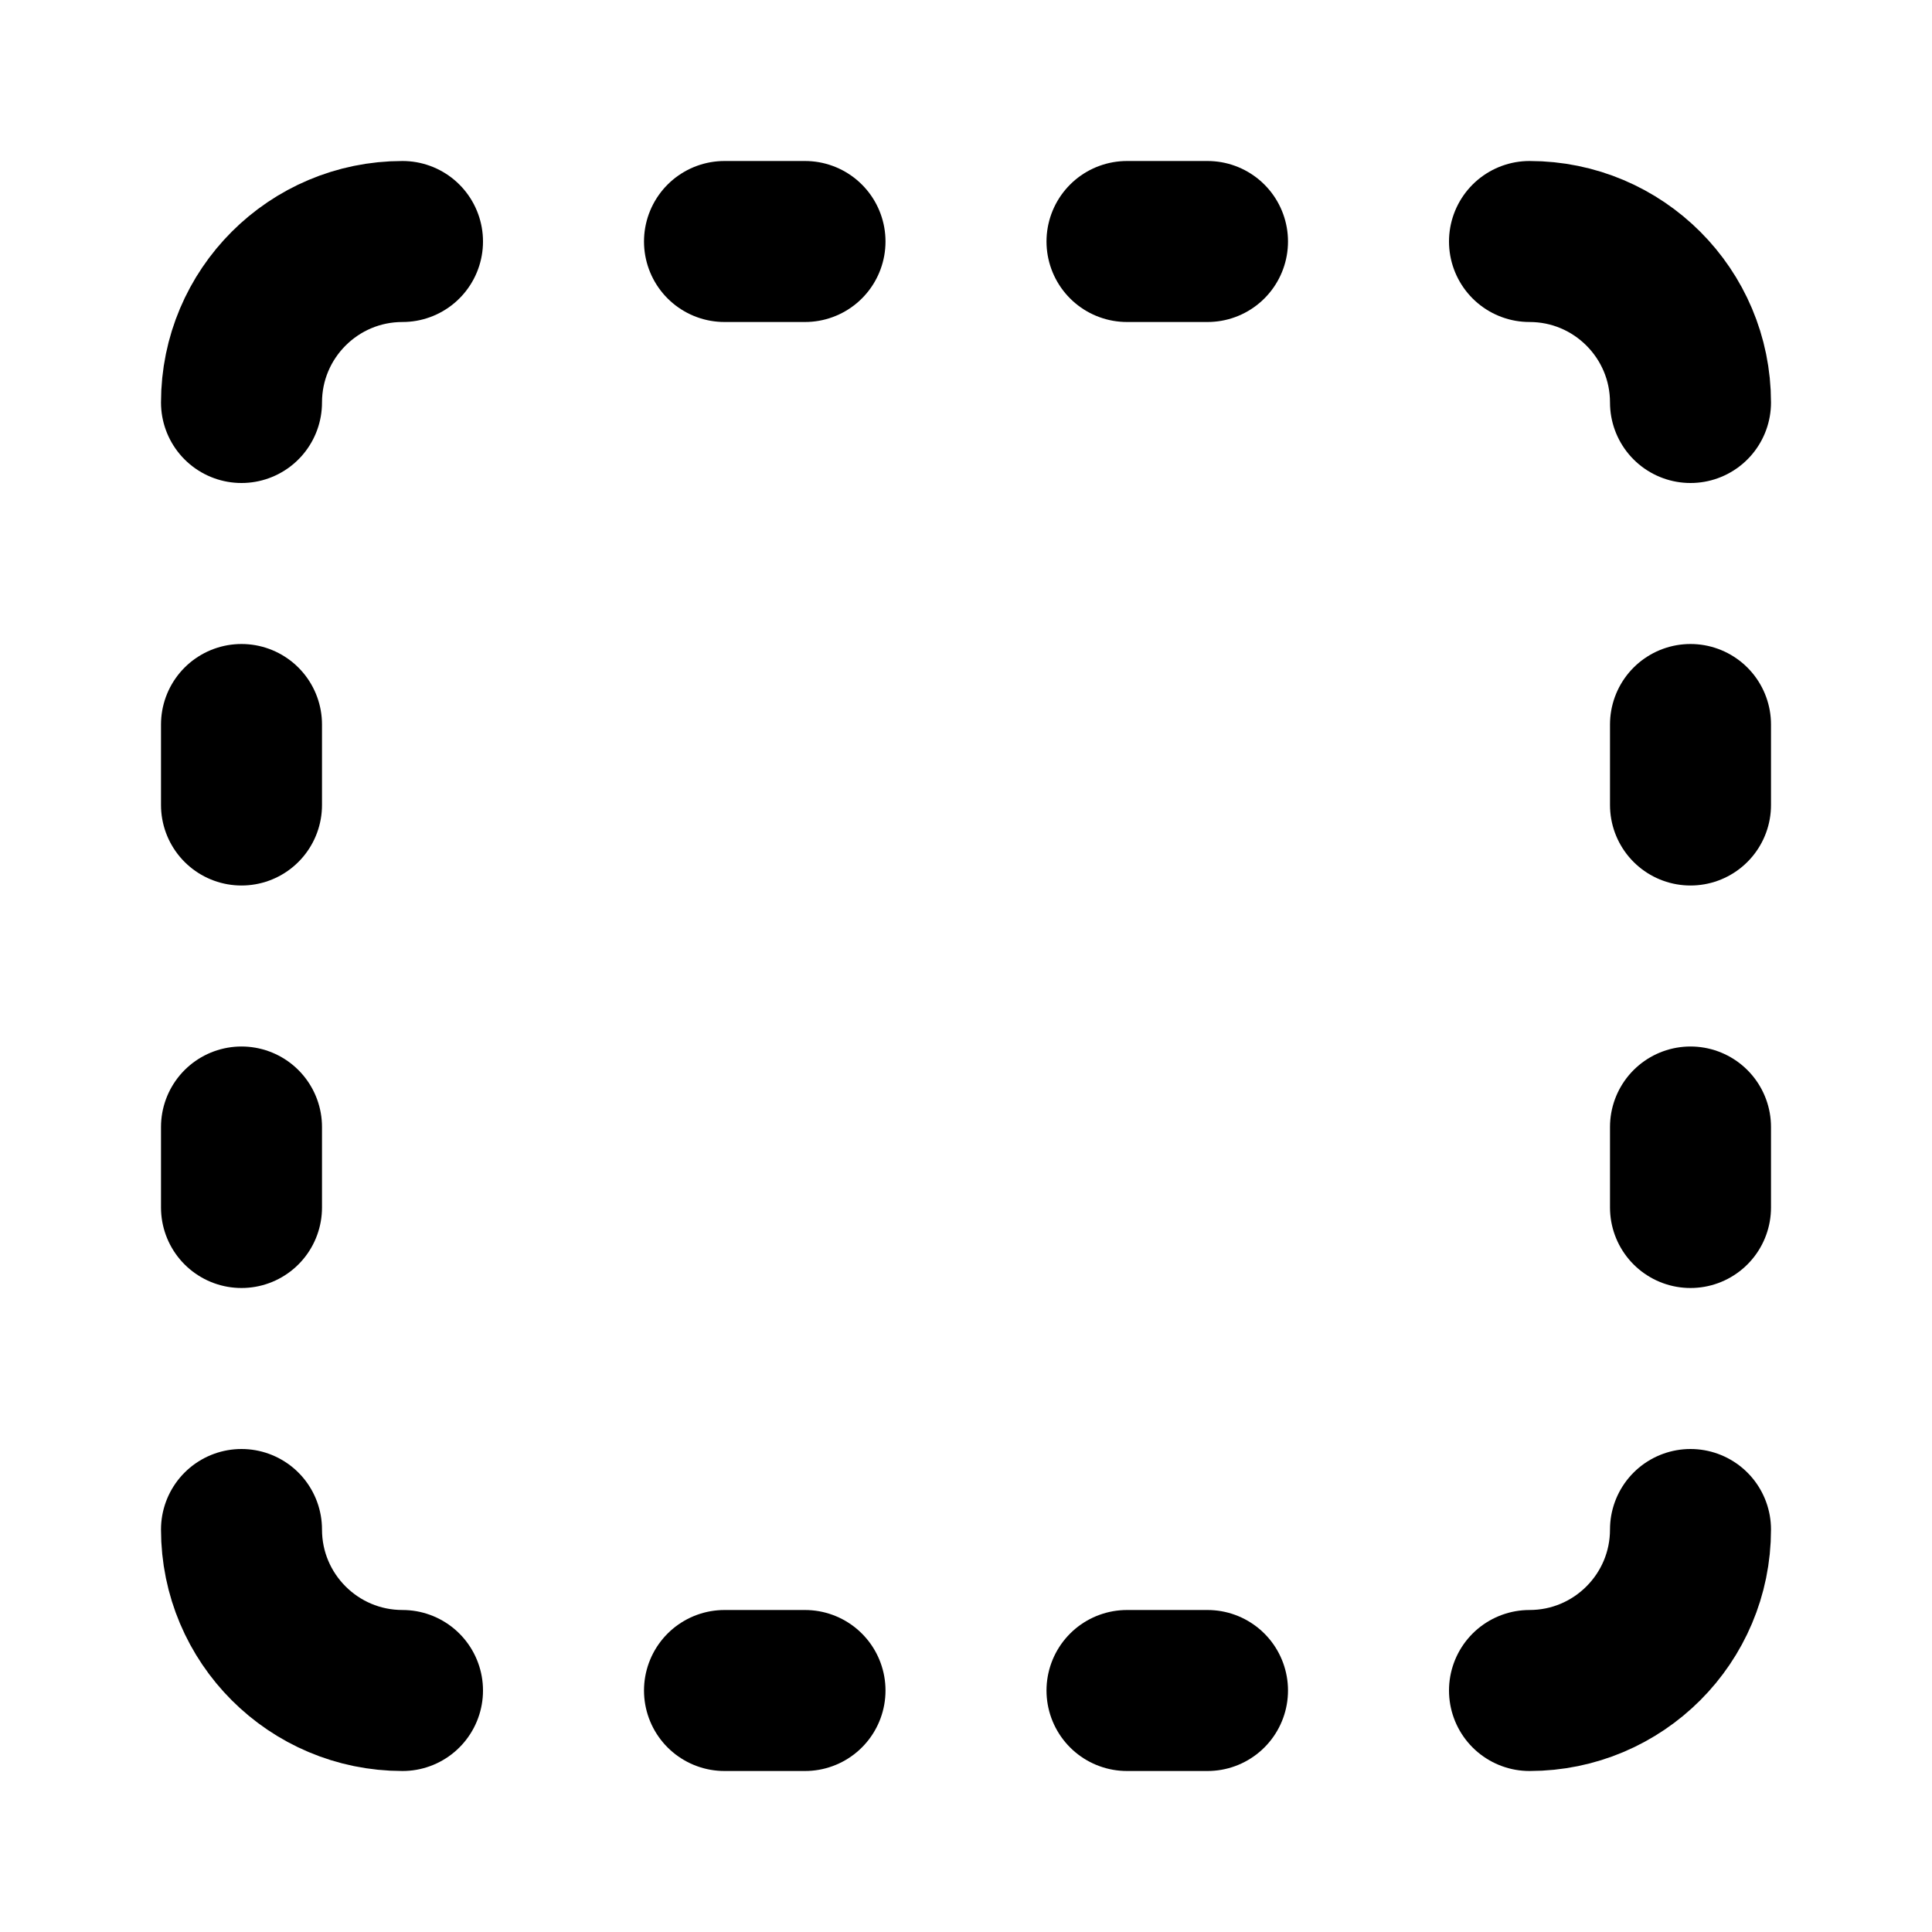
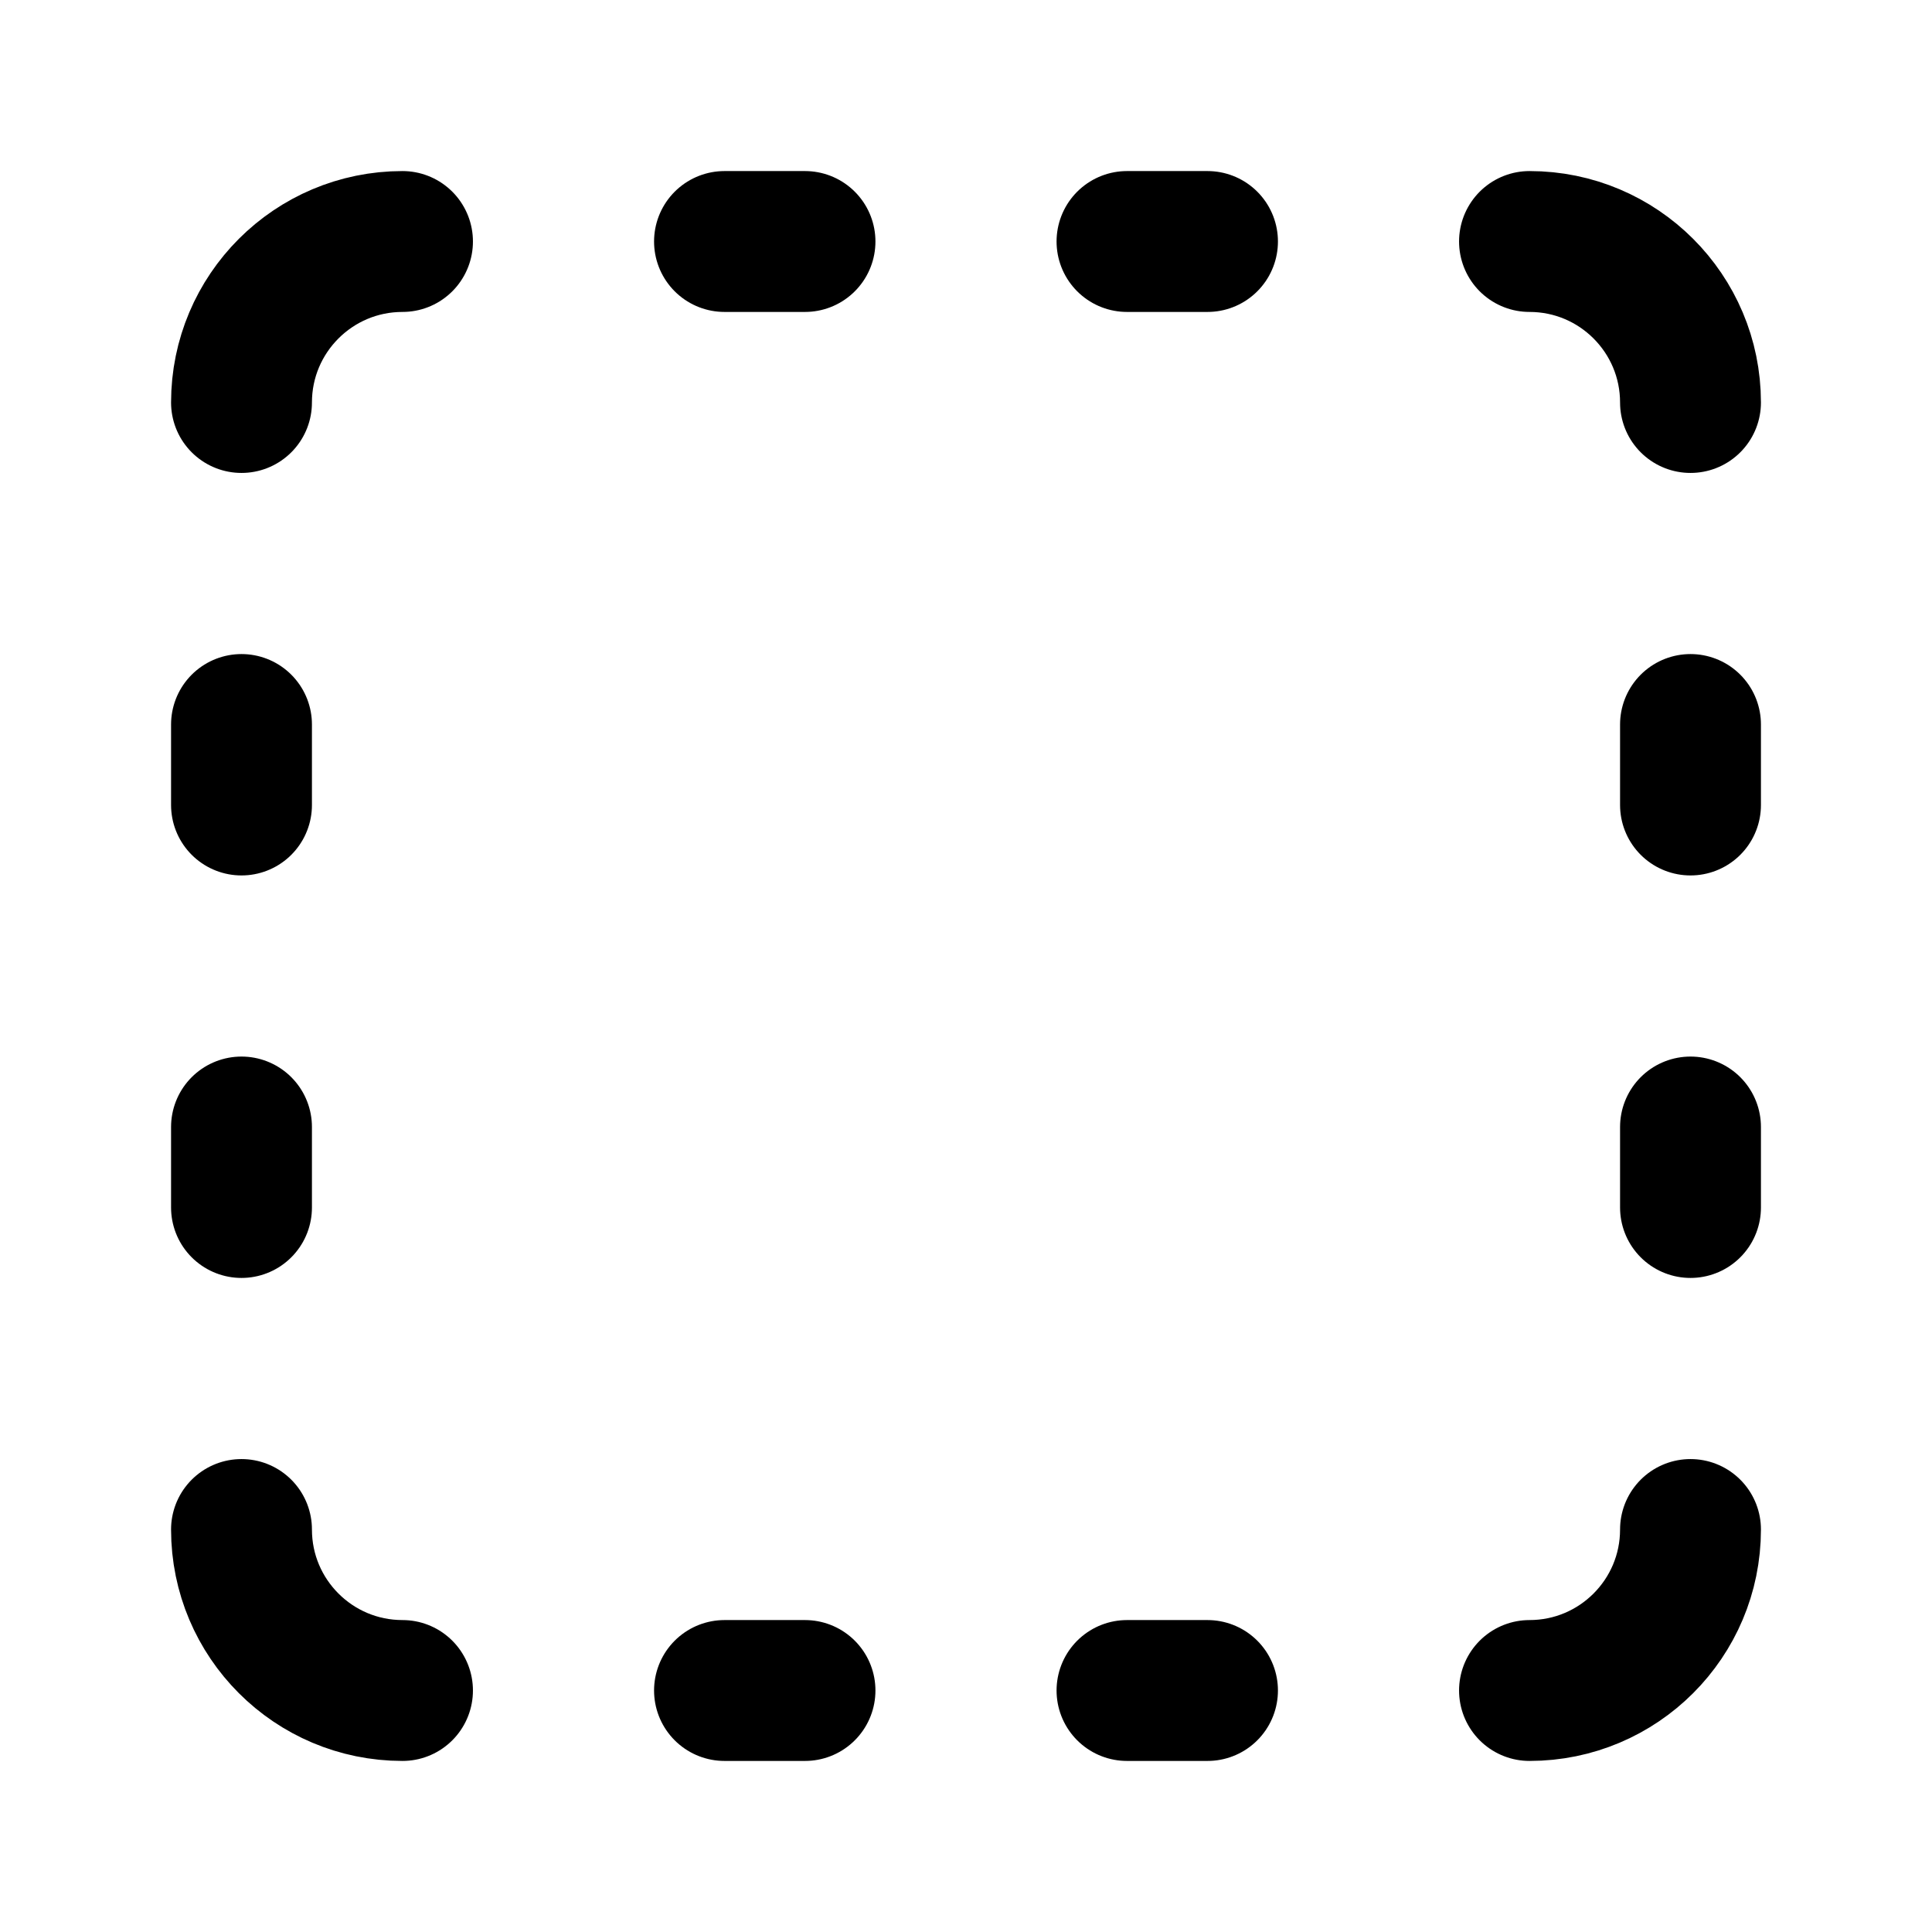
- <svg xmlns="http://www.w3.org/2000/svg" class="lucide lucide-square-dashed" width="24" height="24" viewBox="0 0 24 24" fill="none" stroke="currentColor" stroke-width="2" stroke-linecap="round" stroke-linejoin="round">
+ <svg xmlns="http://www.w3.org/2000/svg" class="lucide lucide-square-dashed" width="24" height="24" viewBox="0 0 24 24" fill="none" stroke="currentColor" stroke-width="1.75" stroke-linecap="round" stroke-linejoin="round">
  <path d="M5 3a2 2 0 0 0-2 2" />
  <path d="M19 3a2 2 0 0 1 2 2" />
  <path d="M21 19a2 2 0 0 1-2 2" />
  <path d="M5 21a2 2 0 0 1-2-2" />
  <path d="M9 3h1" />
  <path d="M9 21h1" />
  <path d="M14 3h1" />
  <path d="M14 21h1" />
  <path d="M3 9v1" />
  <path d="M21 9v1" />
  <path d="M3 14v1" />
  <path d="M21 14v1" />
</svg>
